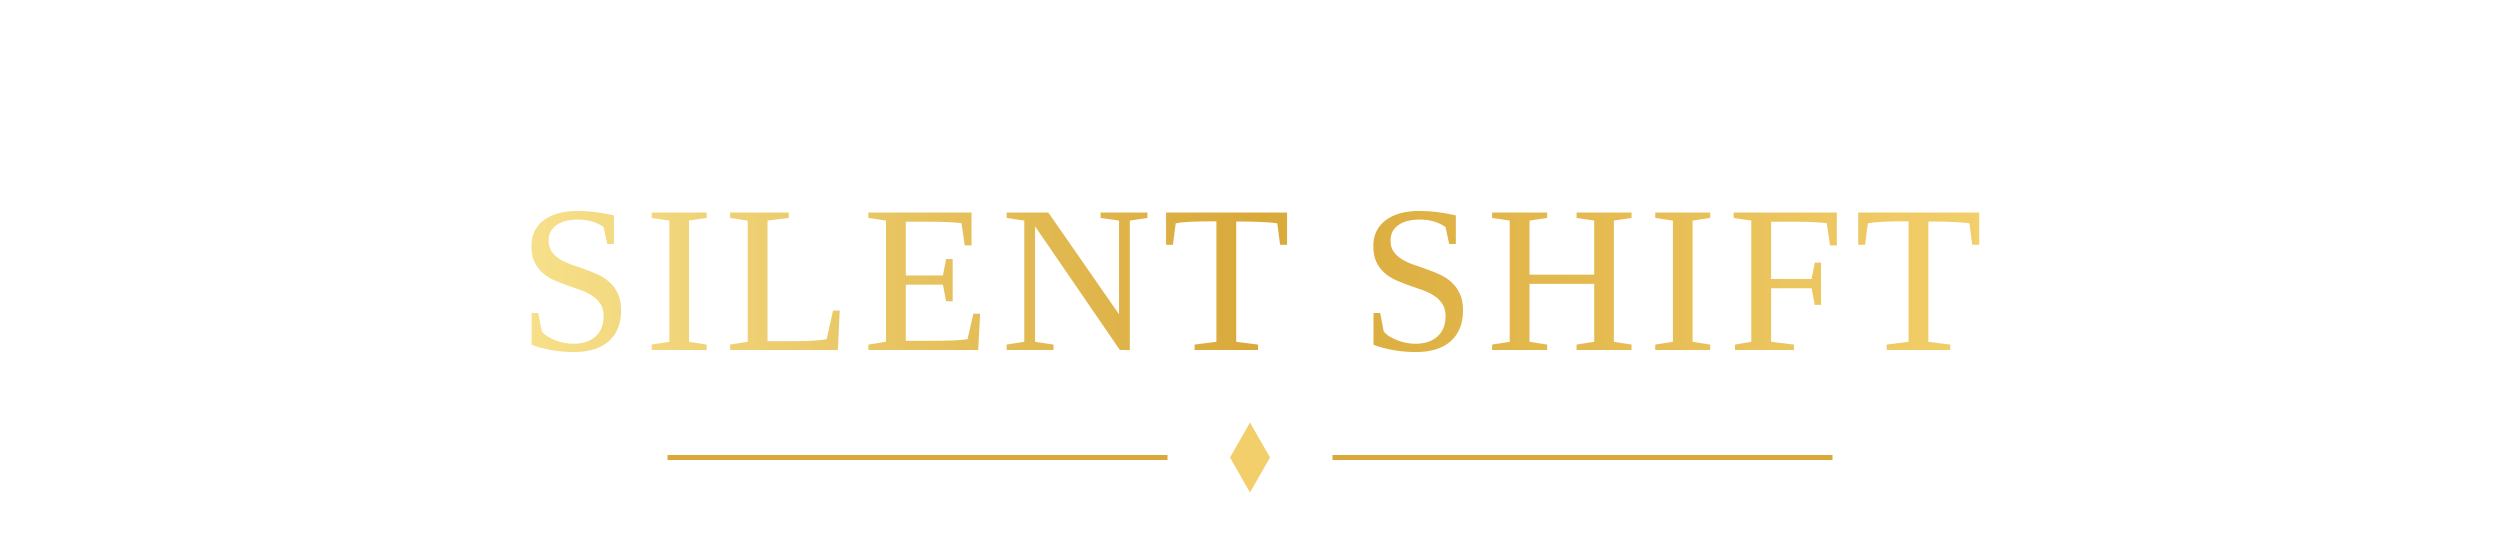
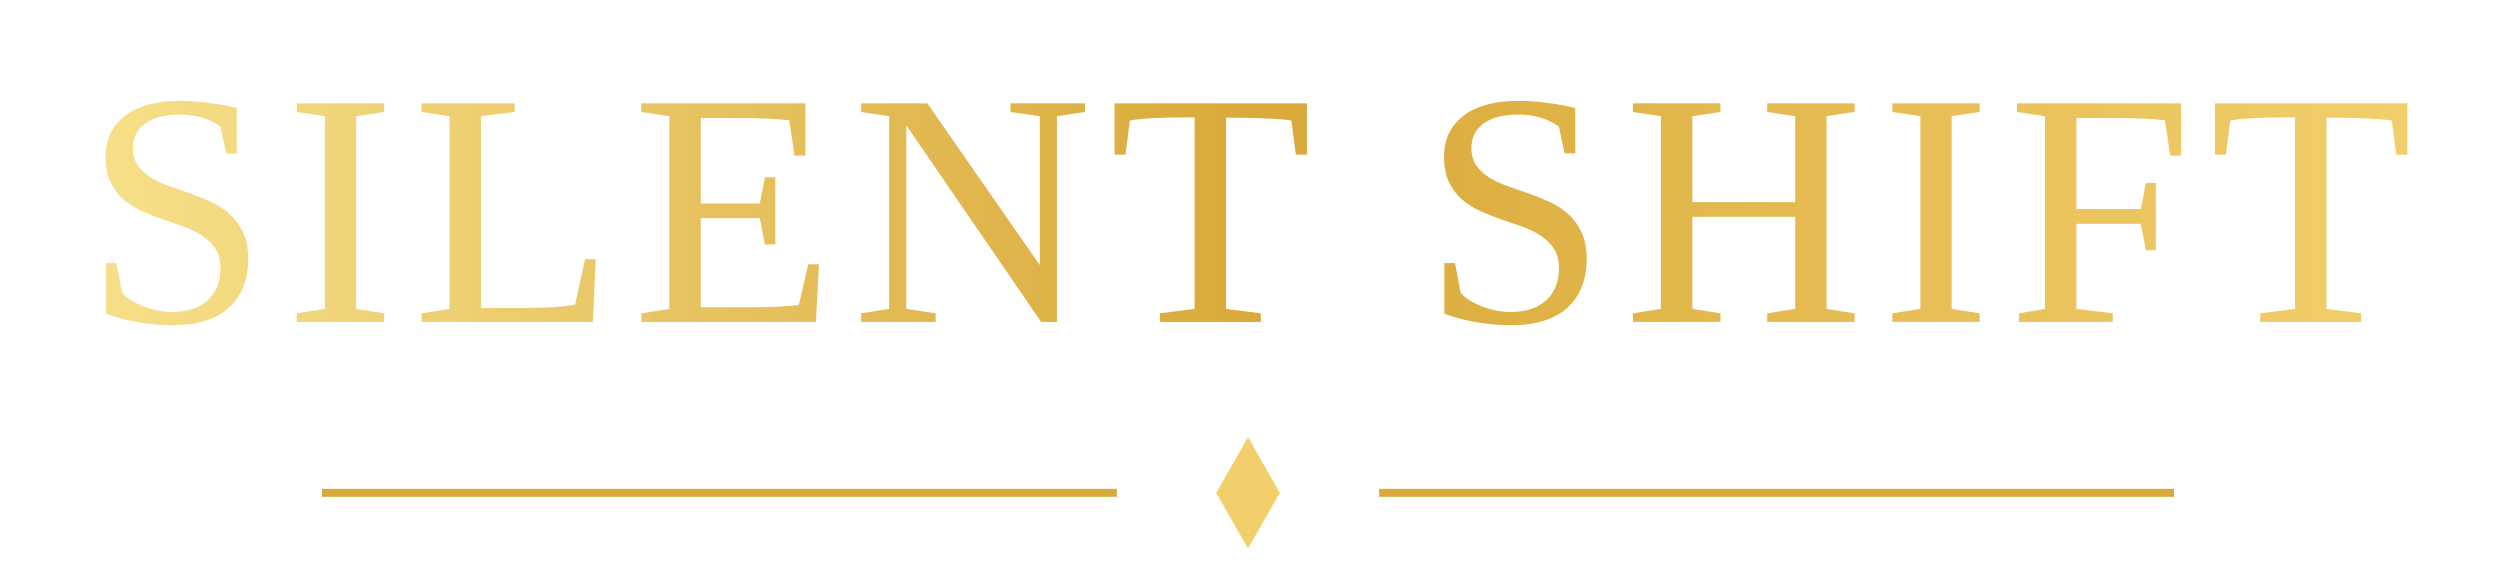
- <svg xmlns="http://www.w3.org/2000/svg" width="1000" height="220" viewBox="0 0 1000 220">
+ <svg xmlns="http://www.w3.org/2000/svg" width="629" height="142" viewBox="186 59 629 142">
  <defs>
    <linearGradient id="gold" x1="0" y1="0" x2="1" y2="0">
      <stop offset="0" stop-color="#F7E08A" />
      <stop offset="0.5" stop-color="#D9A93A" />
      <stop offset="1" stop-color="#F2CF6B" />
    </linearGradient>
  </defs>
  <text x="500" y="140" text-anchor="middle" font-family="Georgia, 'Times New Roman', serif" font-size="84" letter-spacing="4" fill="url(#gold)">SILENT SHIFT</text>
  <line x1="267" y1="183" x2="467" y2="183" stroke="#D9A93A" stroke-width="2" />
  <line x1="533" y1="183" x2="733" y2="183" stroke="#D9A93A" stroke-width="2" />
  <polygon points="500,169 508,183 500,197 492,183" fill="#F2CF6B" />
</svg>
